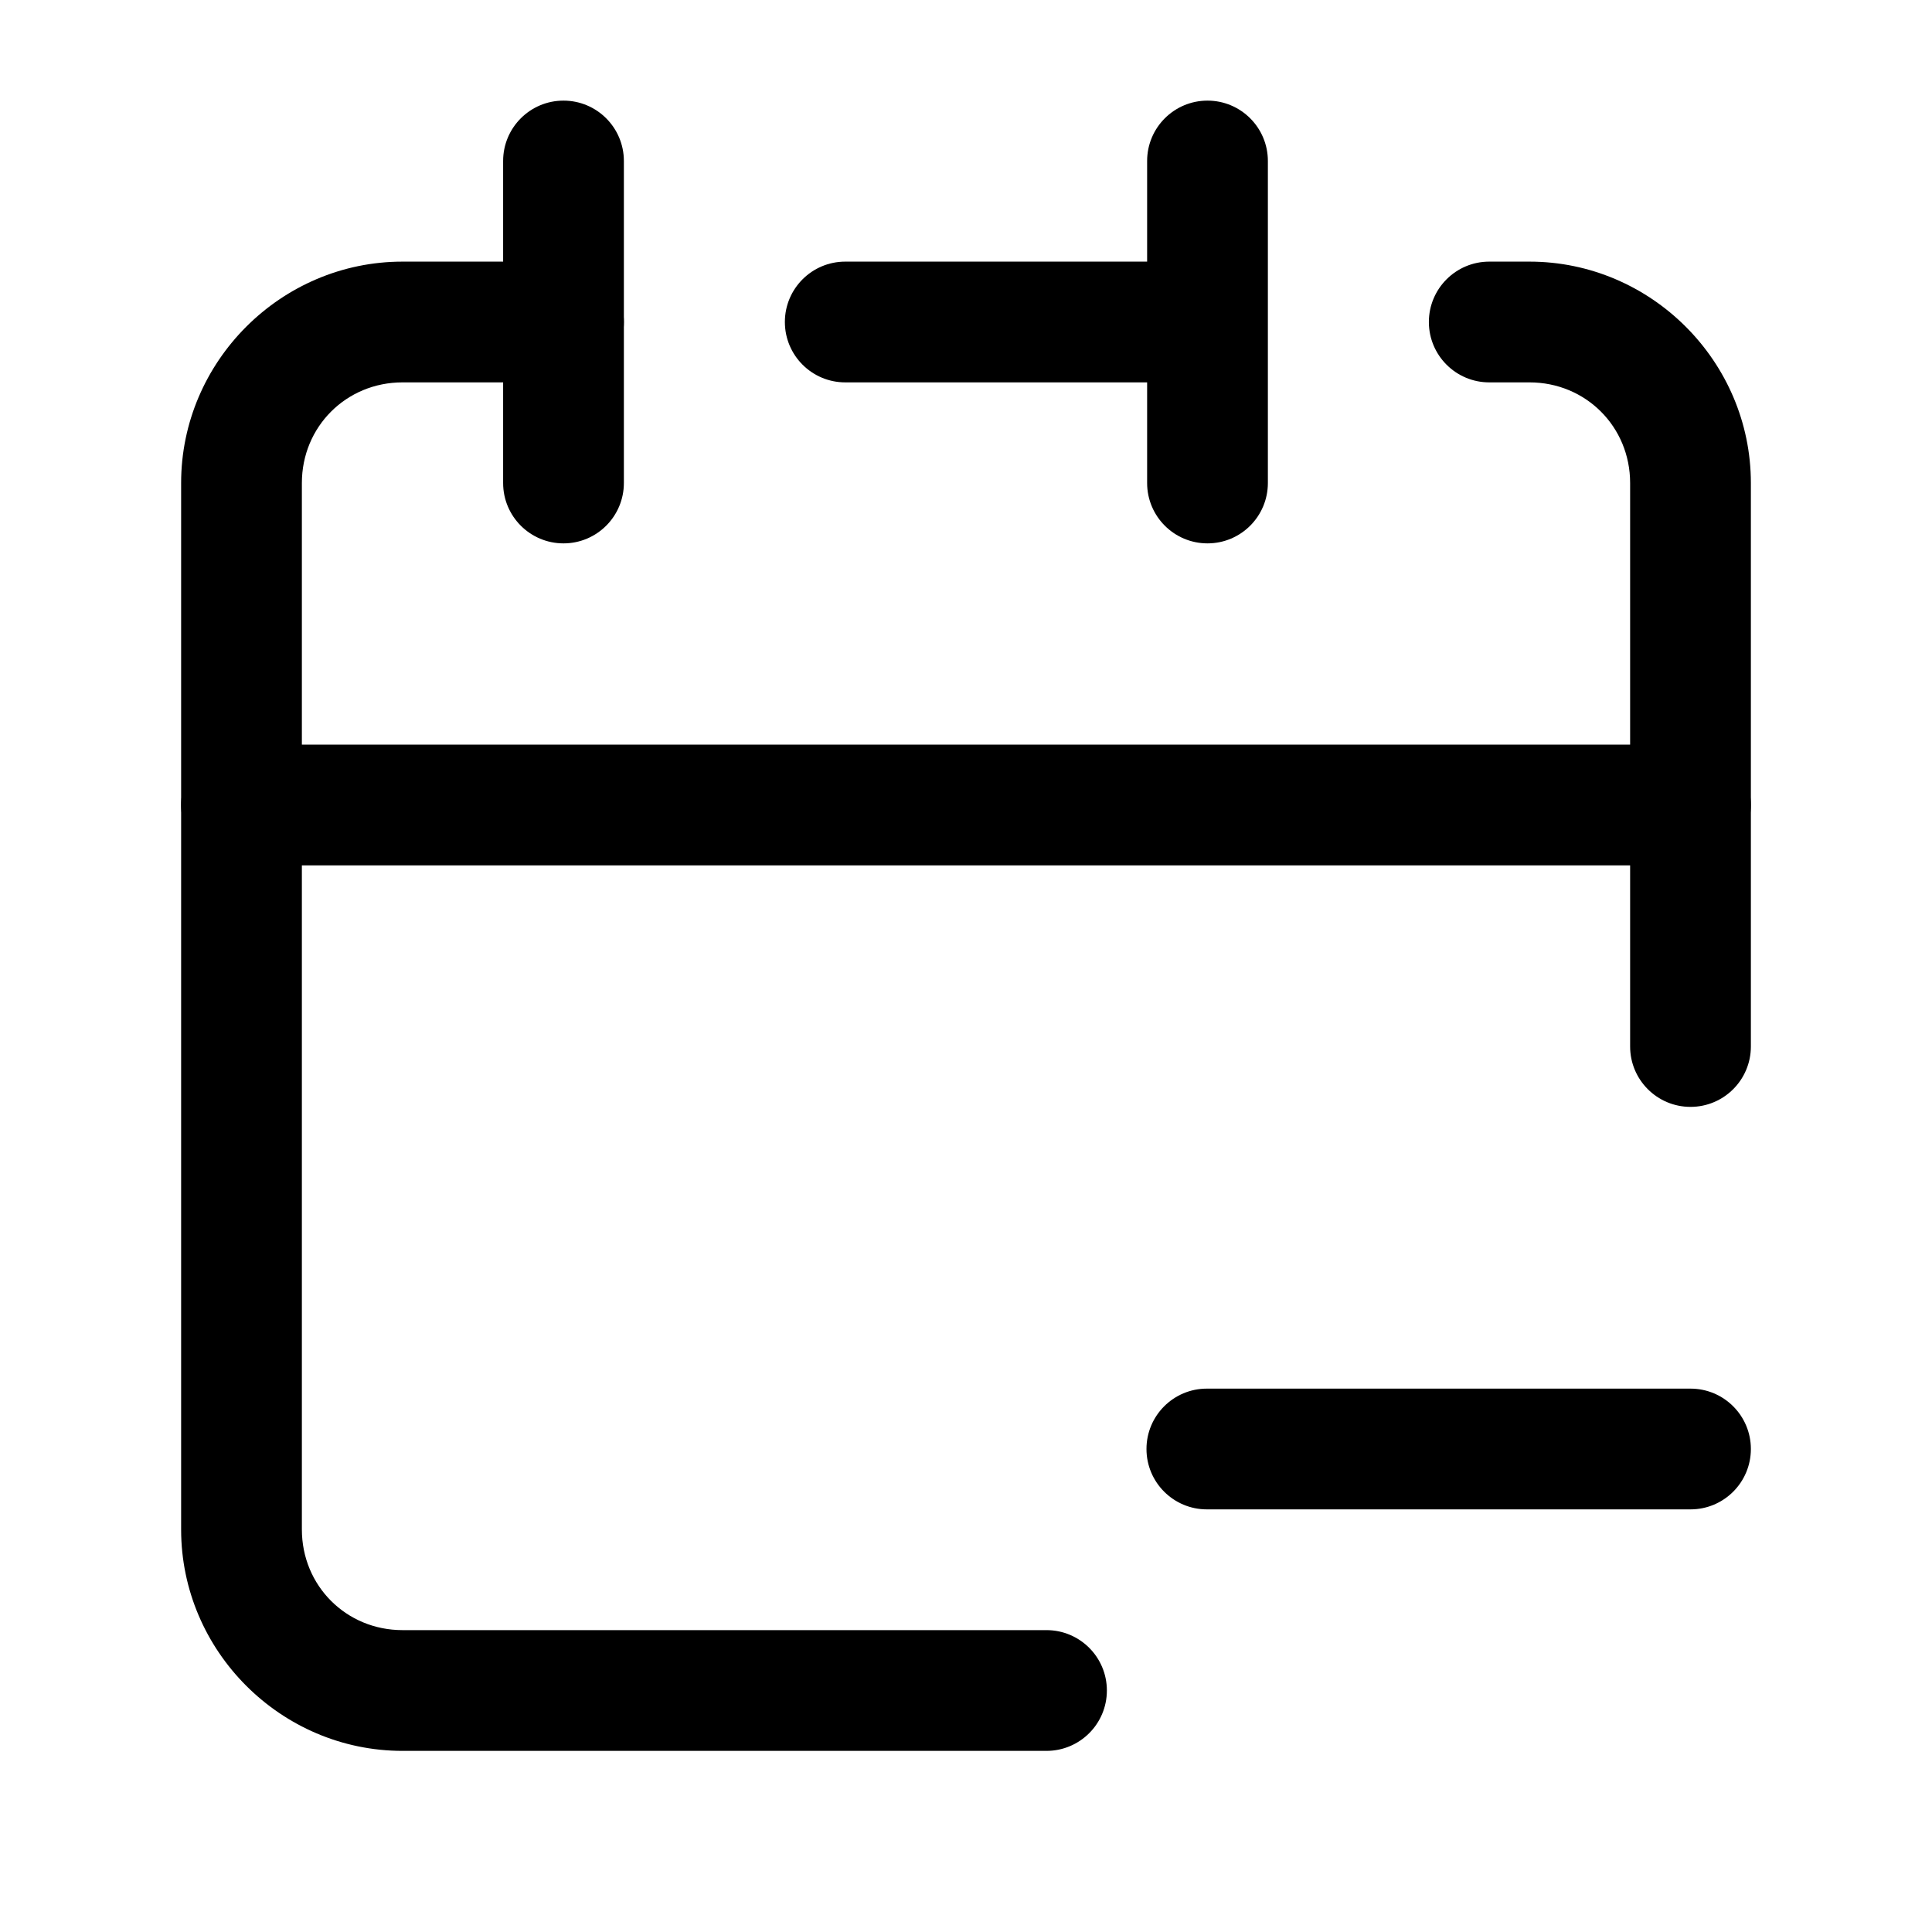
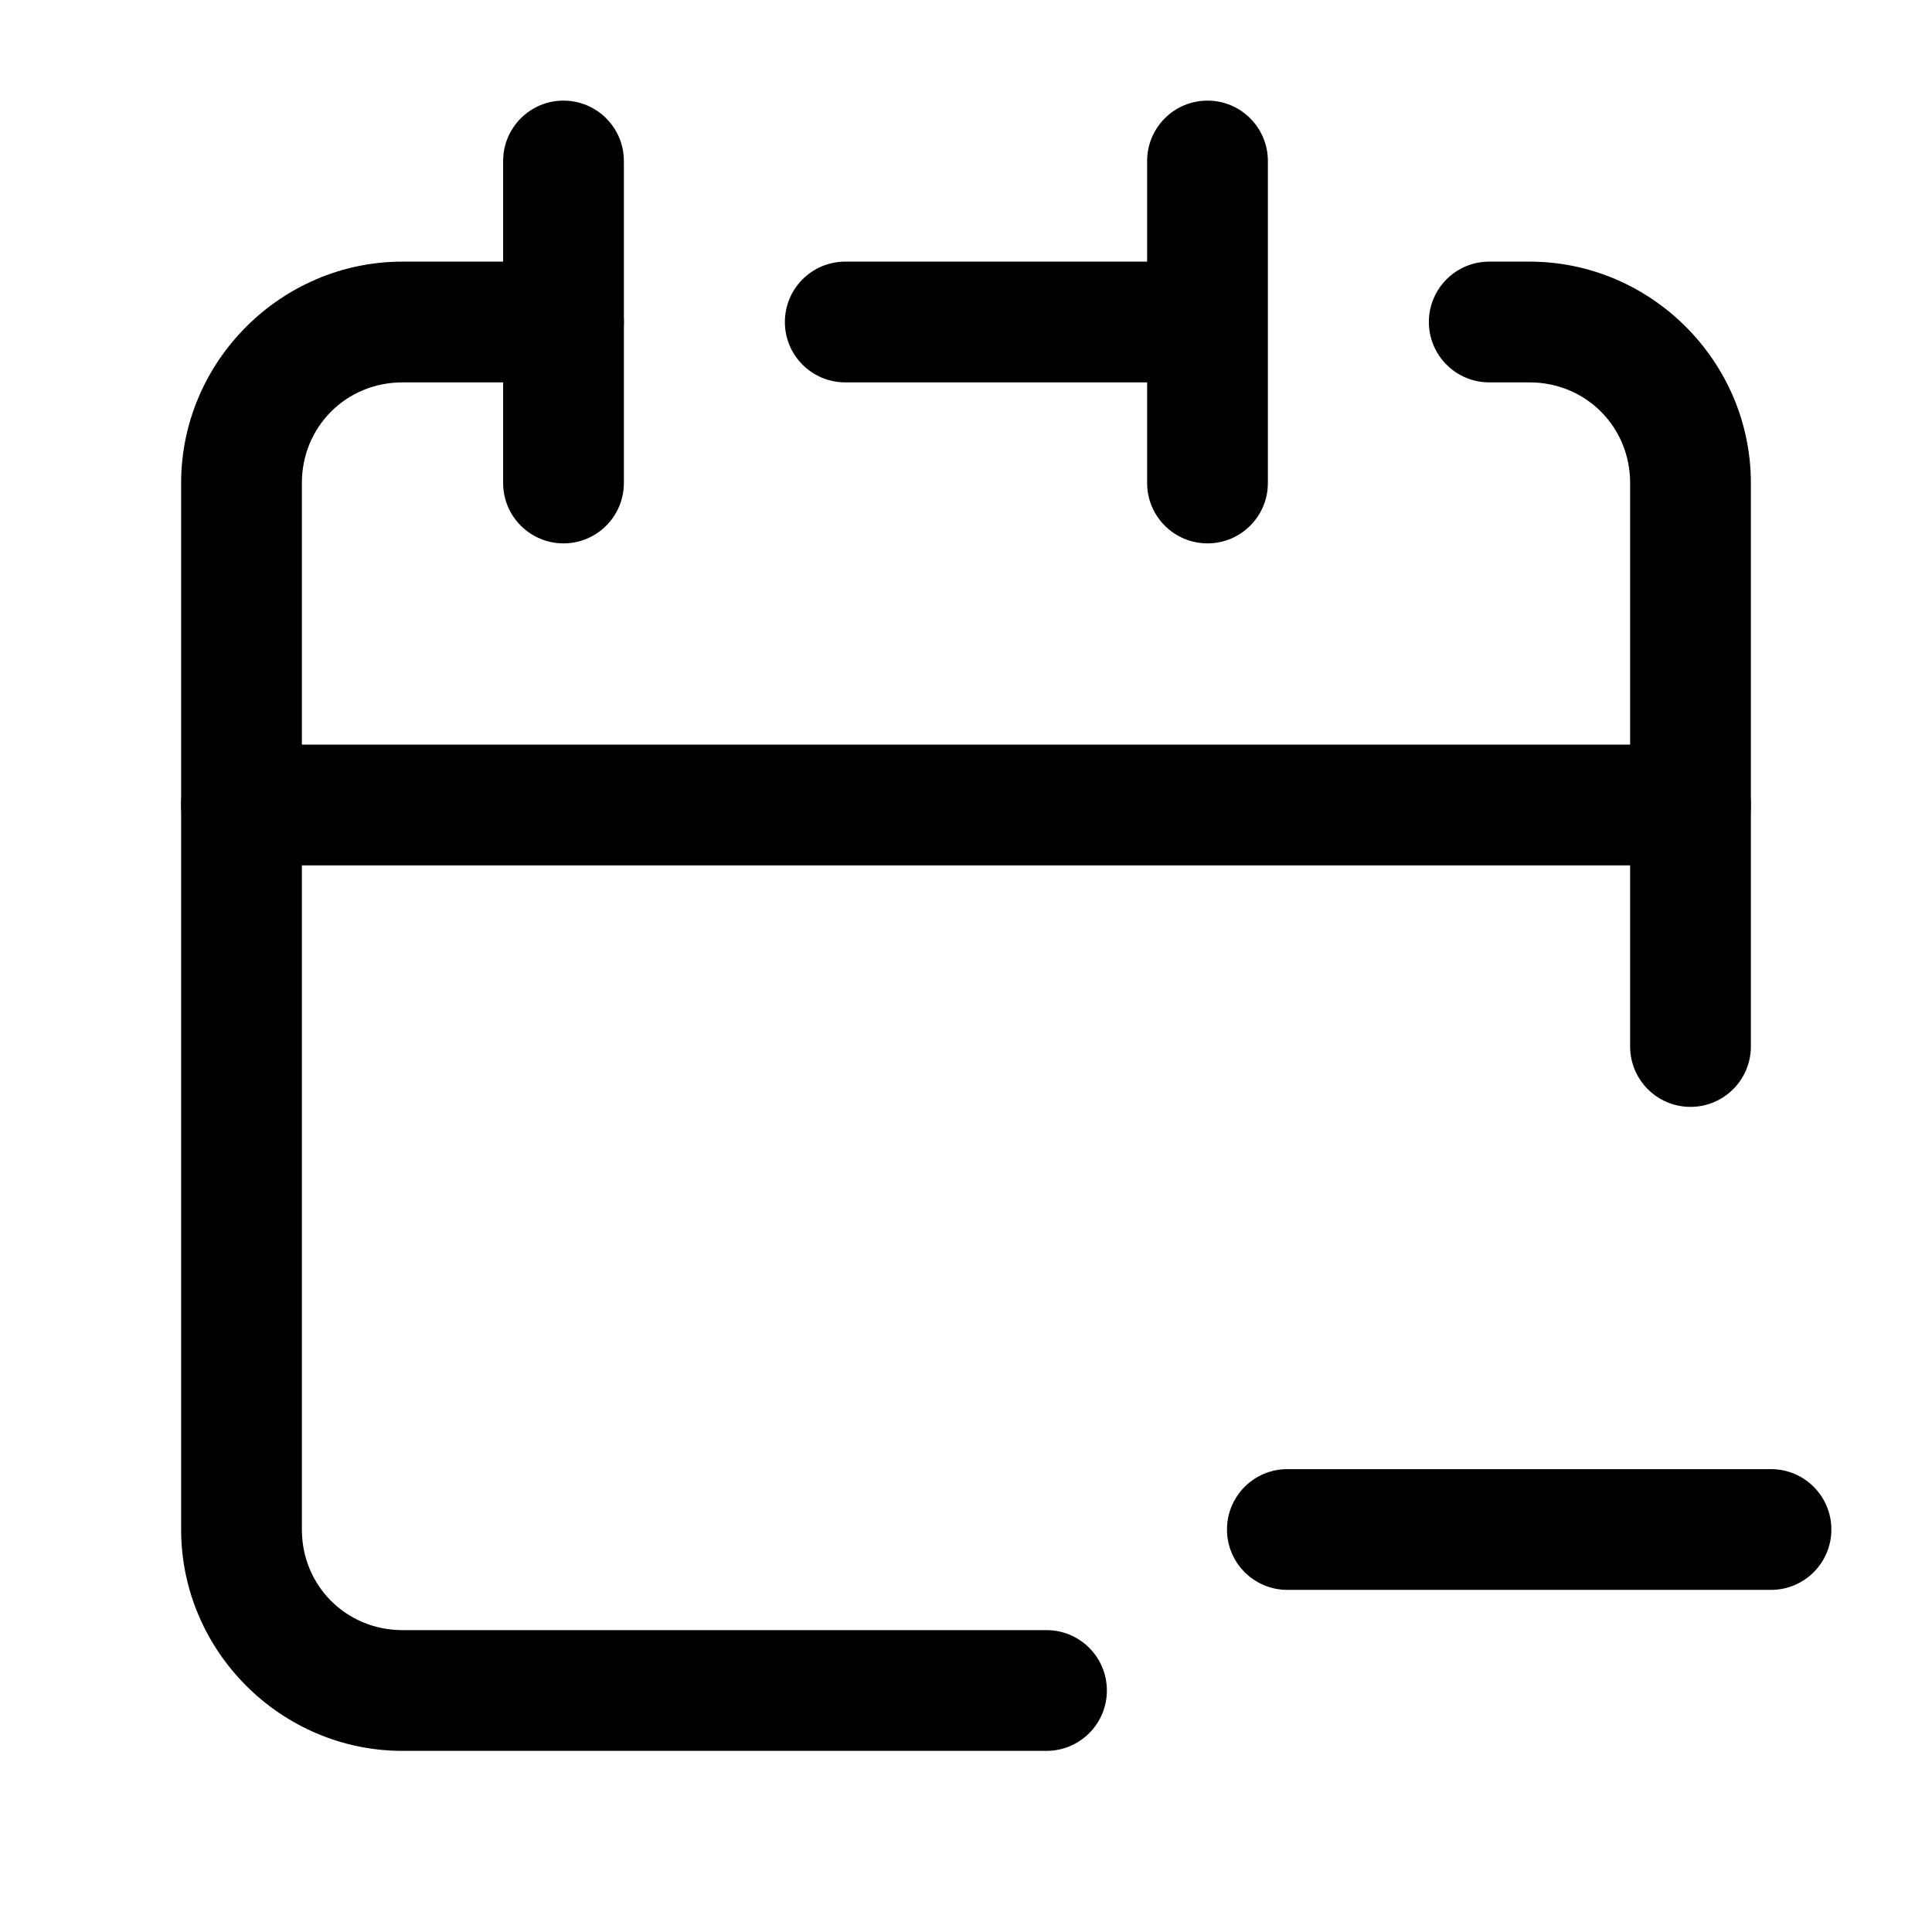
- <svg xmlns="http://www.w3.org/2000/svg" width="24" height="24" viewBox="0 0 24 24" stroke-width="1.5" fill="none" version="1.1" id="svg12">
-   <defs id="defs16" />
-   <path style="color:#000000;fill:currentColor;stroke-linecap:round;stroke-linejoin:round;-inkscape-stroke:none" d="M 15,1.25 A 0.75,0.75 0 0 0 14.25,2 V 3.25 H 10.5 A 0.75,0.75 0 0 0 9.75,4 0.75,0.75 0 0 0 10.5,4.75 h 3.75 V 6 A 0.75,0.75 0 0 0 15,6.75 0.75,0.75 0 0 0 15.75,6 V 4 2 A 0.75,0.75 0 0 0 15,1.25 Z m -12,8 A 0.75,0.75 0 0 0 2.25,10 v 9 c 0,1.51 1.24,2.75 2.75,2.75 h 8 A 0.75,0.75 0 0 0 13.75,21 0.75,0.75 0 0 0 13,20.25 H 5 C 4.301,20.25 3.75,19.699 3.75,19 v -8.25 h 16.5 V 13 A 0.75,0.75 0 0 0 21,13.75 0.75,0.75 0 0 0 21.75,13 V 10 A 0.75,0.75 0 0 0 21,9.25 Z" id="path2" />
-   <path style="color:#000000;fill:currentColor;stroke-linecap:round;stroke-linejoin:round;-inkscape-stroke:none" d="M 5,3.25 C 3.49,3.25 2.25,4.49 2.25,6 v 4 A 0.75,0.75 0 0 0 3,10.75 0.75,0.75 0 0 0 3.75,10 V 6 C 3.75,5.301 4.301,4.75 5,4.75 H 7 A 0.75,0.75 0 0 0 7.75,4 0.75,0.75 0 0 0 7,3.25 Z" id="path4" />
-   <path style="color:#000000;fill:currentColor;stroke-linecap:round;stroke-linejoin:round;-inkscape-stroke:none" d="M 7,1.25 A 0.75,0.75 0 0 0 6.25,2 V 6 A 0.75,0.75 0 0 0 7,6.75 0.75,0.75 0 0 0 7.75,6 V 2 A 0.75,0.75 0 0 0 7,1.25 Z" id="path6" />
-   <path style="color:#000000;fill:currentColor;stroke-linecap:round;stroke-linejoin:round;-inkscape-stroke:none" d="M 18.5,3.25 A 0.75,0.75 0 0 0 17.75,4 0.75,0.75 0 0 0 18.5,4.75 H 19 c 0.699,0 1.25,0.551 1.25,1.25 v 4 A 0.75,0.75 0 0 0 21,10.75 0.75,0.75 0 0 0 21.75,10 V 6 C 21.75,4.49 20.51,3.25 19,3.25 Z" id="path8" />
-   <path style="color:#000000;fill:currentColor;stroke-linecap:round;stroke-linejoin:round;-inkscape-stroke:none" d="m 14.992,17.25 a 0.75,0.75 0 0 0 -0.75,0.75 0.75,0.75 0 0 0 0.75,0.75 H 21 A 0.75,0.75 0 0 0 21.75,18 0.75,0.75 0 0 0 21,17.25 Z" id="path10" />
+ <svg xmlns="http://www.w3.org/2000/svg" width="24" height="24" viewBox="0 0 24 24" stroke-width="1.5" fill="none" version="1.1" id="svg5">
+   <defs id="defs5" />
+   <path style="color:#000000;fill:currentColor;stroke-linecap:round;stroke-linejoin:round;-inkscape-stroke:none" d="M 15,1.25 A 0.75,0.75 0 0 0 14.25,2 V 3.25 H 10.5 A 0.75,0.75 0 0 0 9.75,4 0.75,0.75 0 0 0 10.5,4.75 h 3.75 V 6 A 0.75,0.75 0 0 0 15,6.75 0.75,0.75 0 0 0 15.75,6 V 4 2 A 0.75,0.75 0 0 0 15,1.25 Z m -12,8 A 0.75,0.75 0 0 0 2.25,10 v 9 c 0,1.51 1.24,2.75 2.75,2.75 h 8 A 0.75,0.75 0 0 0 13.75,21 0.75,0.75 0 0 0 13,20.25 H 5 C 4.301,20.25 3.75,19.699 3.75,19 v -8.25 h 16.5 V 13 A 0.75,0.75 0 0 0 21,13.75 0.75,0.75 0 0 0 21.75,13 V 10 A 0.75,0.75 0 0 0 21,9.25 Z" id="path1" />
+   <path style="color:#000000;fill:currentColor;stroke-linecap:round;stroke-linejoin:round;-inkscape-stroke:none" d="M 5,3.25 C 3.49,3.25 2.25,4.49 2.25,6 v 4 A 0.75,0.75 0 0 0 3,10.75 0.75,0.75 0 0 0 3.75,10 V 6 C 3.75,5.301 4.301,4.75 5,4.75 H 7 A 0.75,0.75 0 0 0 7.75,4 0.75,0.75 0 0 0 7,3.25 Z" id="path2" />
+   <path style="color:#000000;fill:currentColor;stroke-linecap:round;stroke-linejoin:round;-inkscape-stroke:none" d="M 7,1.25 A 0.75,0.75 0 0 0 6.25,2 V 6 A 0.75,0.75 0 0 0 7,6.75 0.75,0.75 0 0 0 7.75,6 V 2 A 0.75,0.75 0 0 0 7,1.25 Z" id="path3" />
+   <path style="color:#000000;fill:currentColor;stroke-linecap:round;stroke-linejoin:round;-inkscape-stroke:none" d="M 18.5,3.25 A 0.75,0.75 0 0 0 17.75,4 0.75,0.75 0 0 0 18.5,4.75 H 19 c 0.699,0 1.25,0.551 1.25,1.25 v 4 A 0.75,0.75 0 0 0 21,10.75 0.75,0.75 0 0 0 21.75,10 V 6 C 21.75,4.49 20.51,3.25 19,3.25 Z" id="path4" />
+   <path style="color:#000000;fill:currentColor;stroke-linecap:round;stroke-linejoin:round;-inkscape-stroke:none" d="m 15.992,18.25 a 0.75,0.75 0 0 0 -0.75,0.75 0.75,0.75 0 0 0 0.75,0.75 H 22 A 0.75,0.75 0 0 0 22.75,19 0.75,0.75 0 0 0 22,18.25 Z" id="path5" />
</svg>
